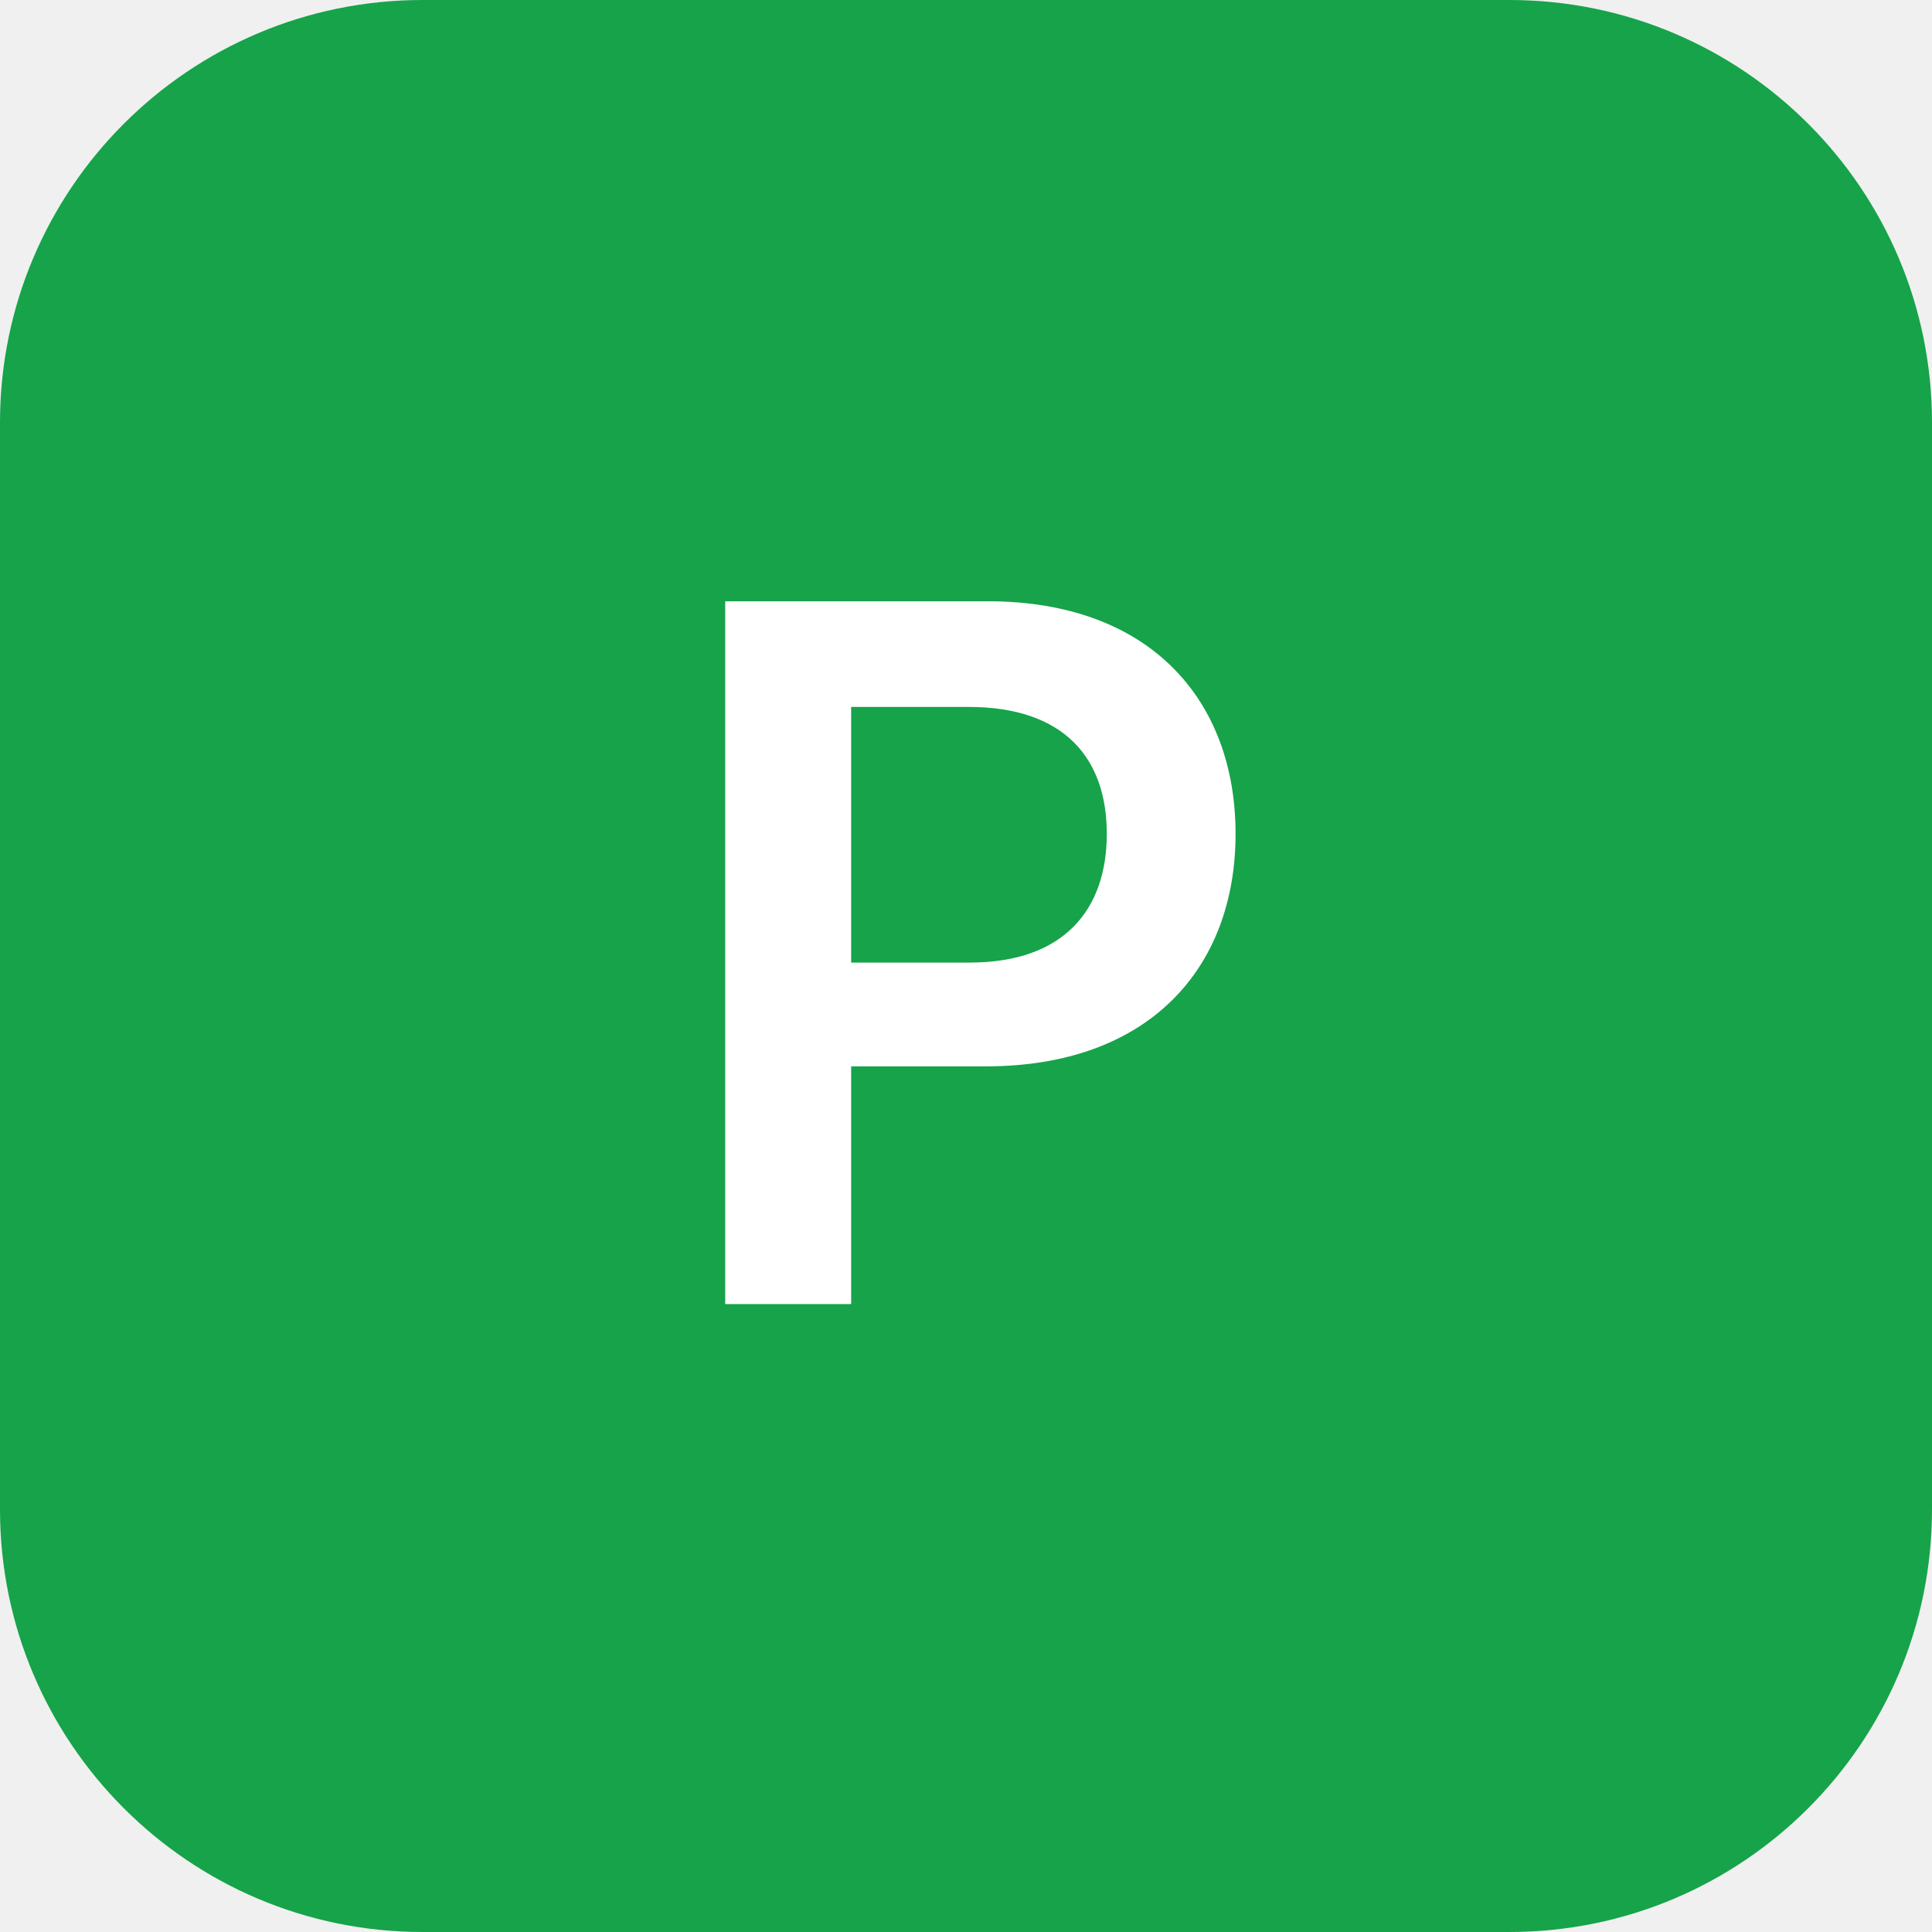
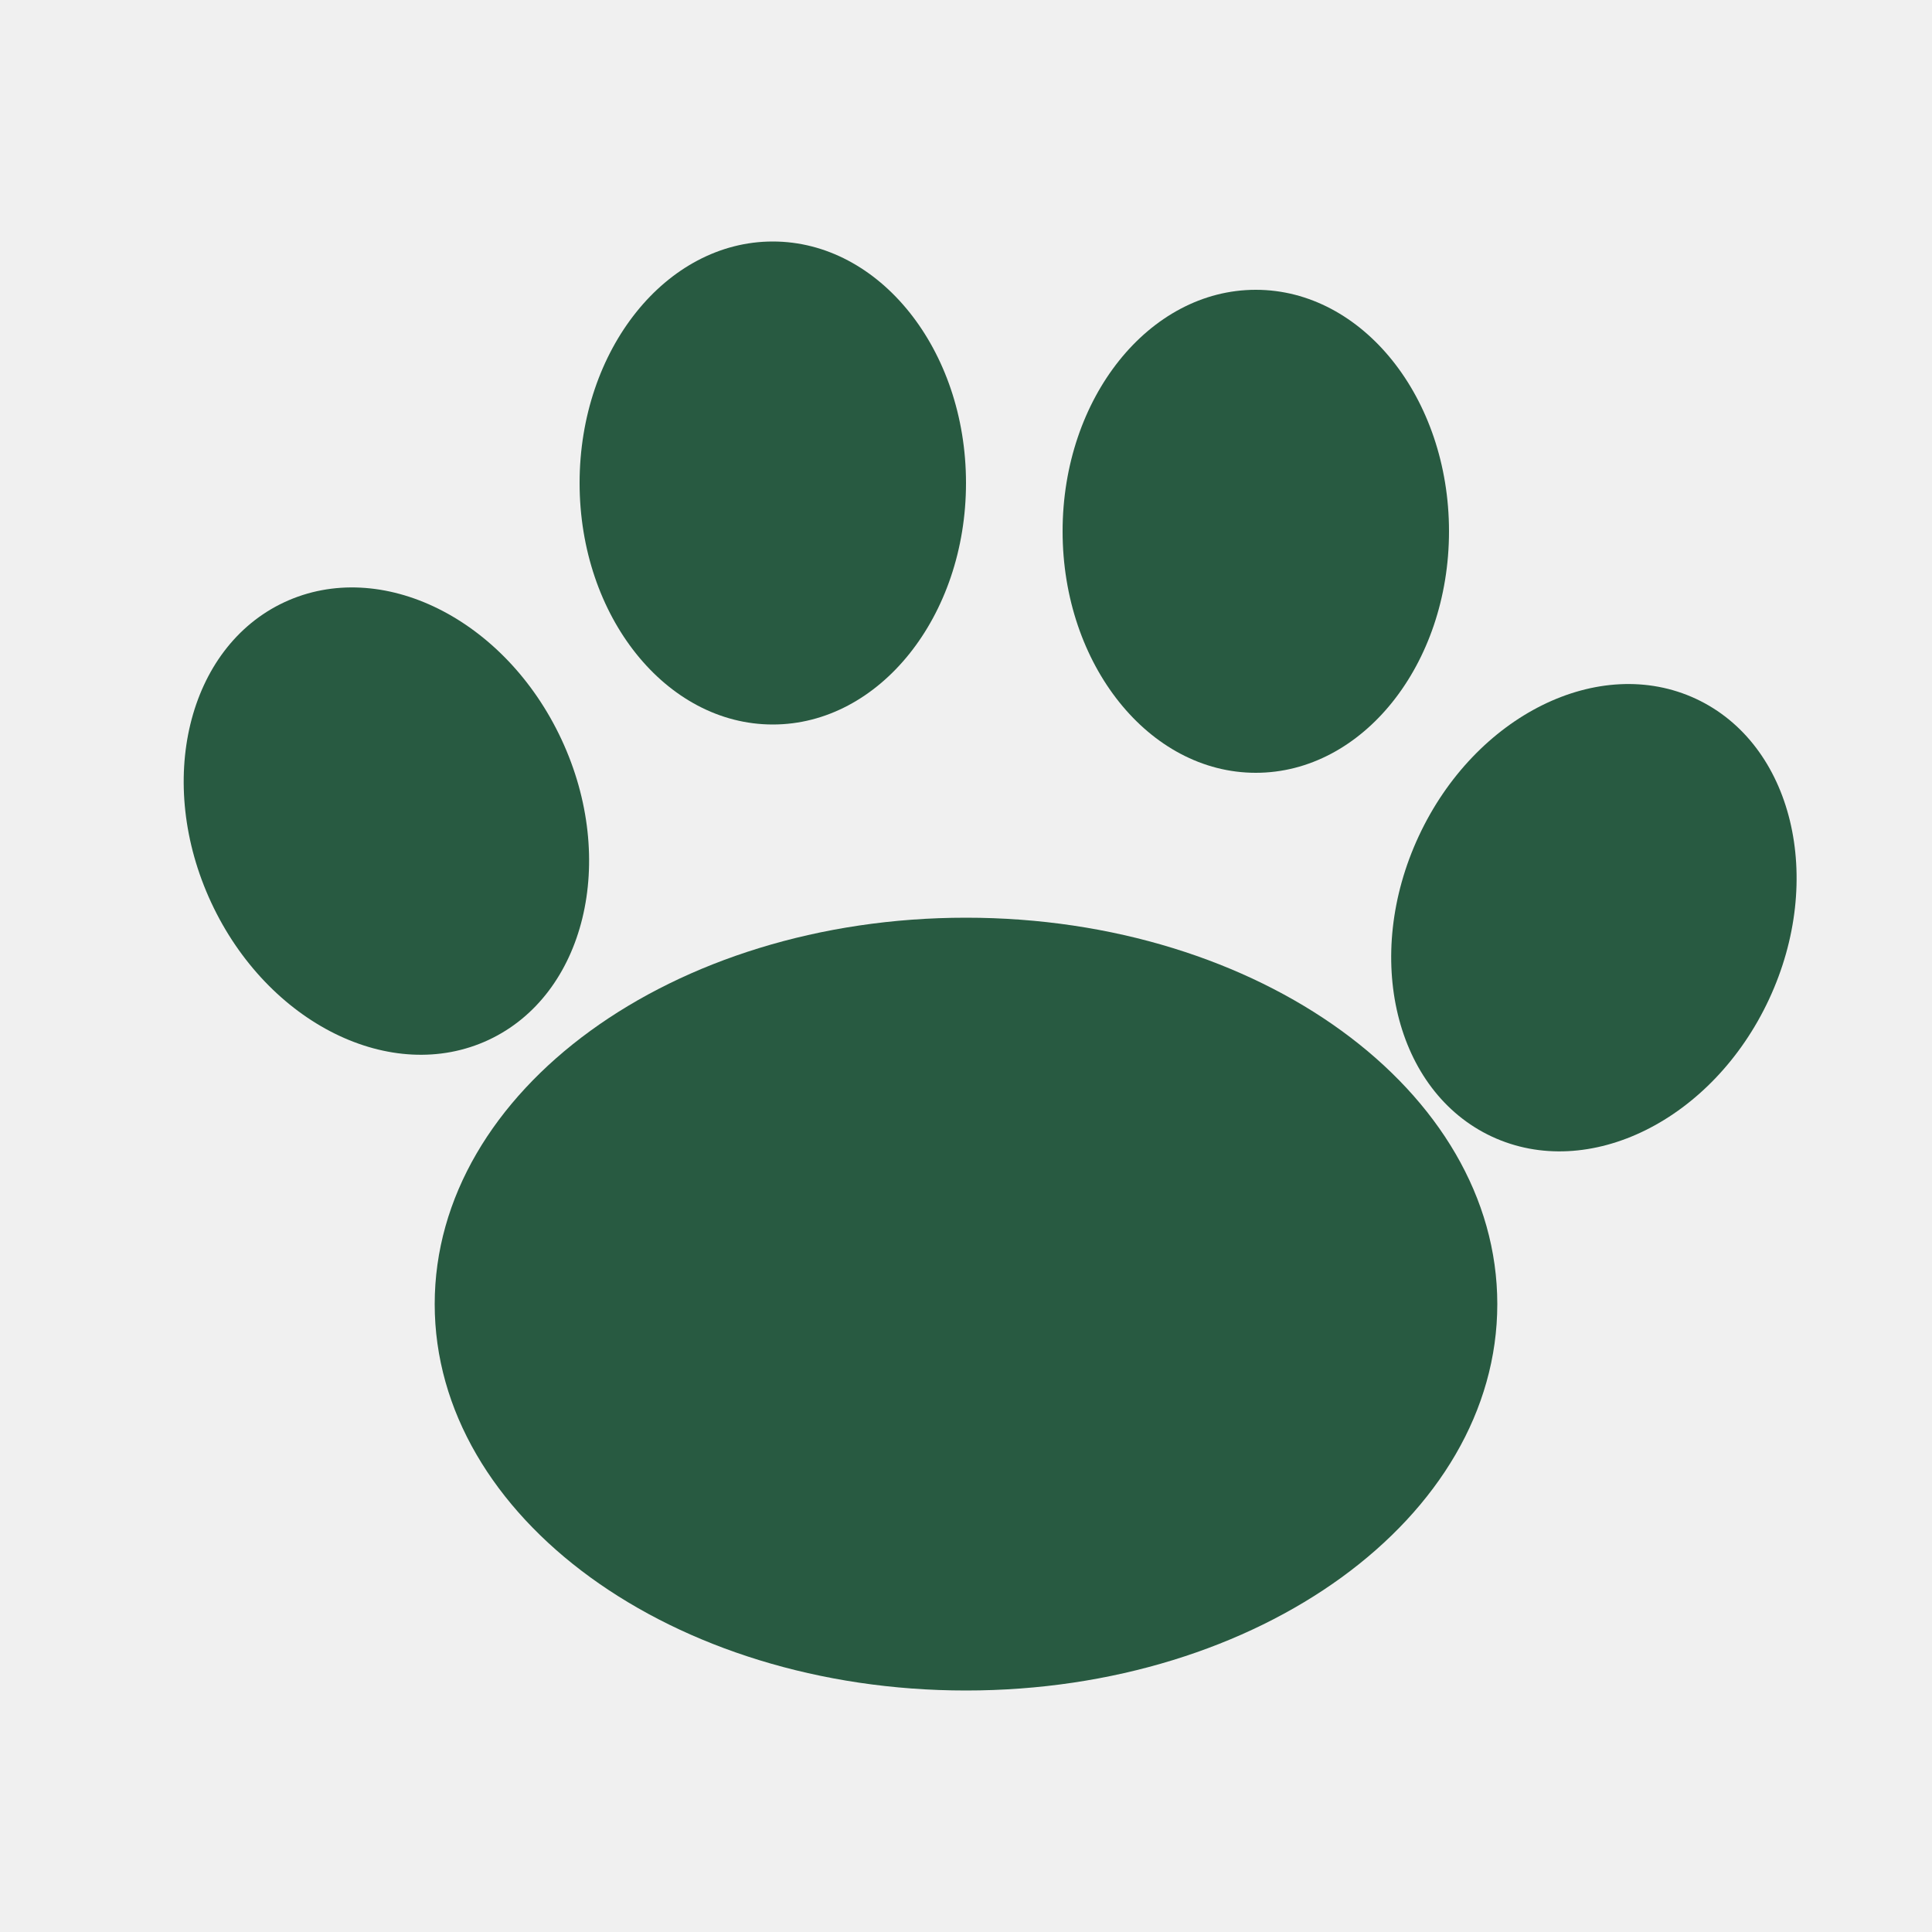
- <svg xmlns="http://www.w3.org/2000/svg" viewBox="0 0 64 64">
-   <rect width="64" height="64" rx="14" fill="#16a34a" />
-   <text x="32" y="32" dy="0.35em" text-anchor="middle" font-family="ui-sans-serif, system-ui, -apple-system, sans-serif" font-size="32" font-weight="600" fill="#ffffff">P</text>
+ <svg xmlns="http://www.w3.org/2000/svg" viewBox="0 0 40 40" fill="#285a41">
+   <ellipse cx="20" cy="27" rx="11" ry="8" />
+   <ellipse cx="8" cy="17" rx="4" ry="5" transform="rotate(-25 8 17)" />
+   <ellipse cx="16" cy="10" rx="4" ry="5" />
+   <ellipse cx="26" cy="11" rx="4" ry="5" />
+   <ellipse cx="33" cy="19" rx="4" ry="5" transform="rotate(25 33 19)" />
</svg>
